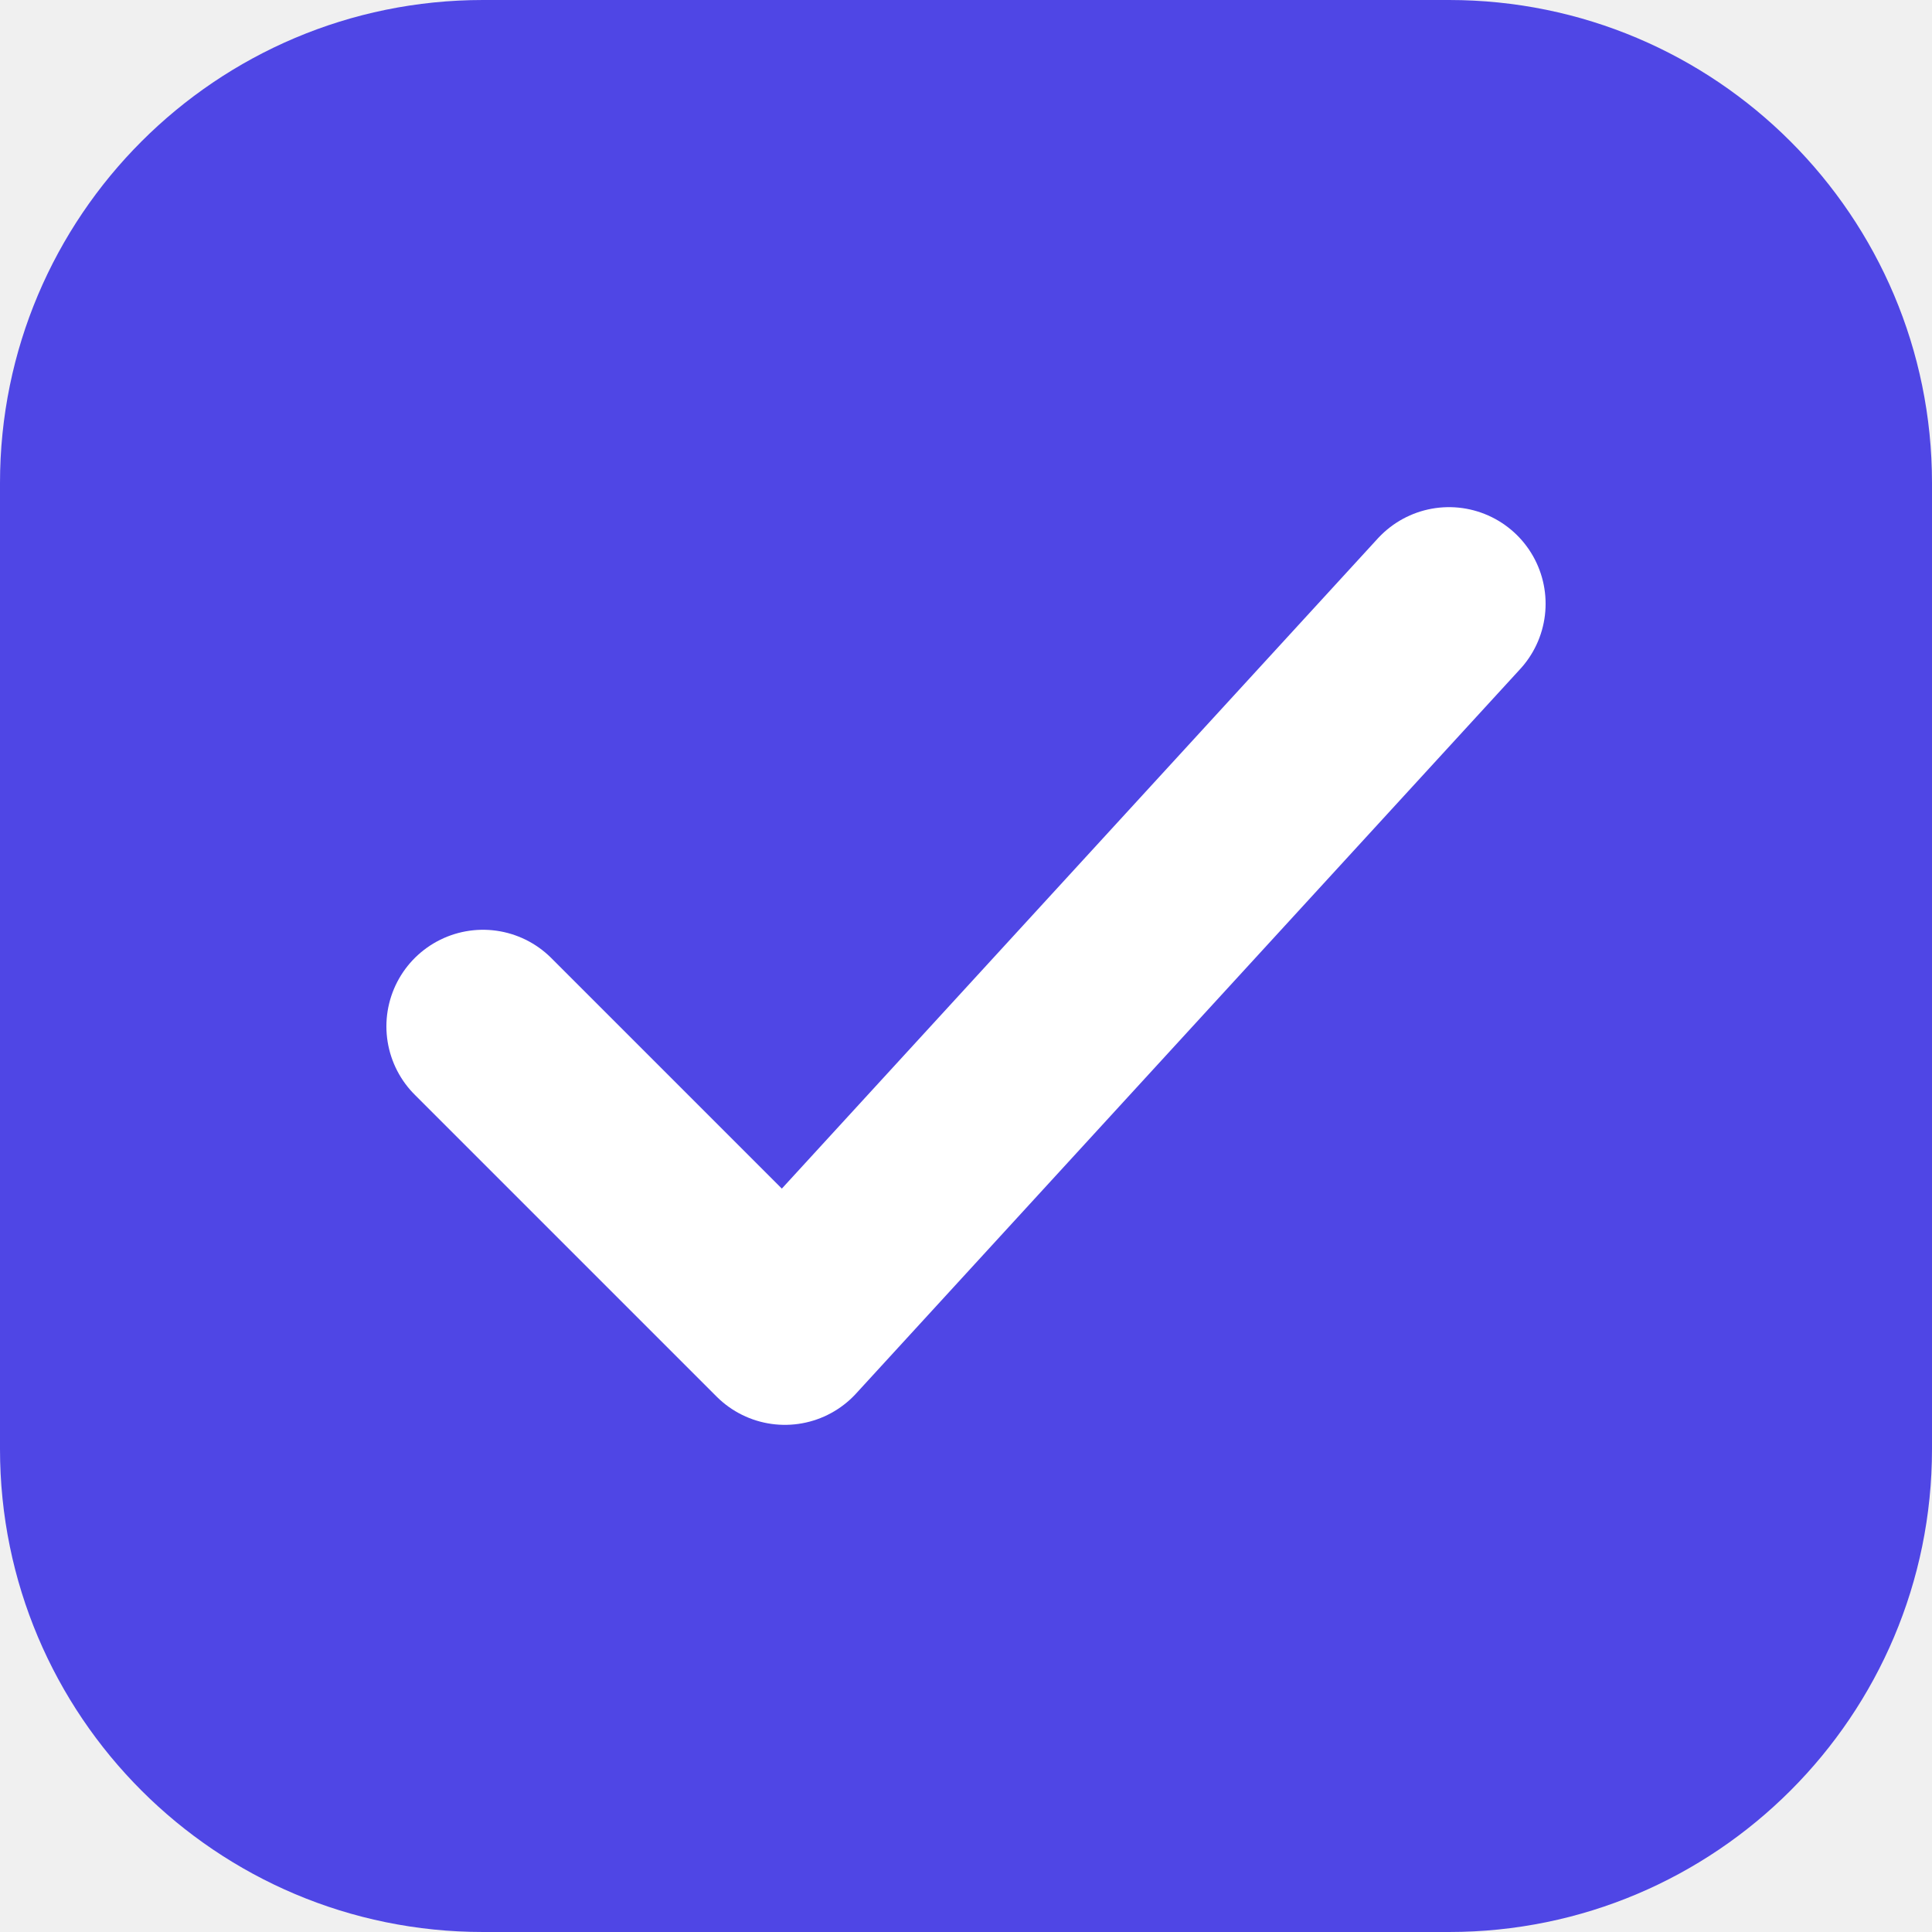
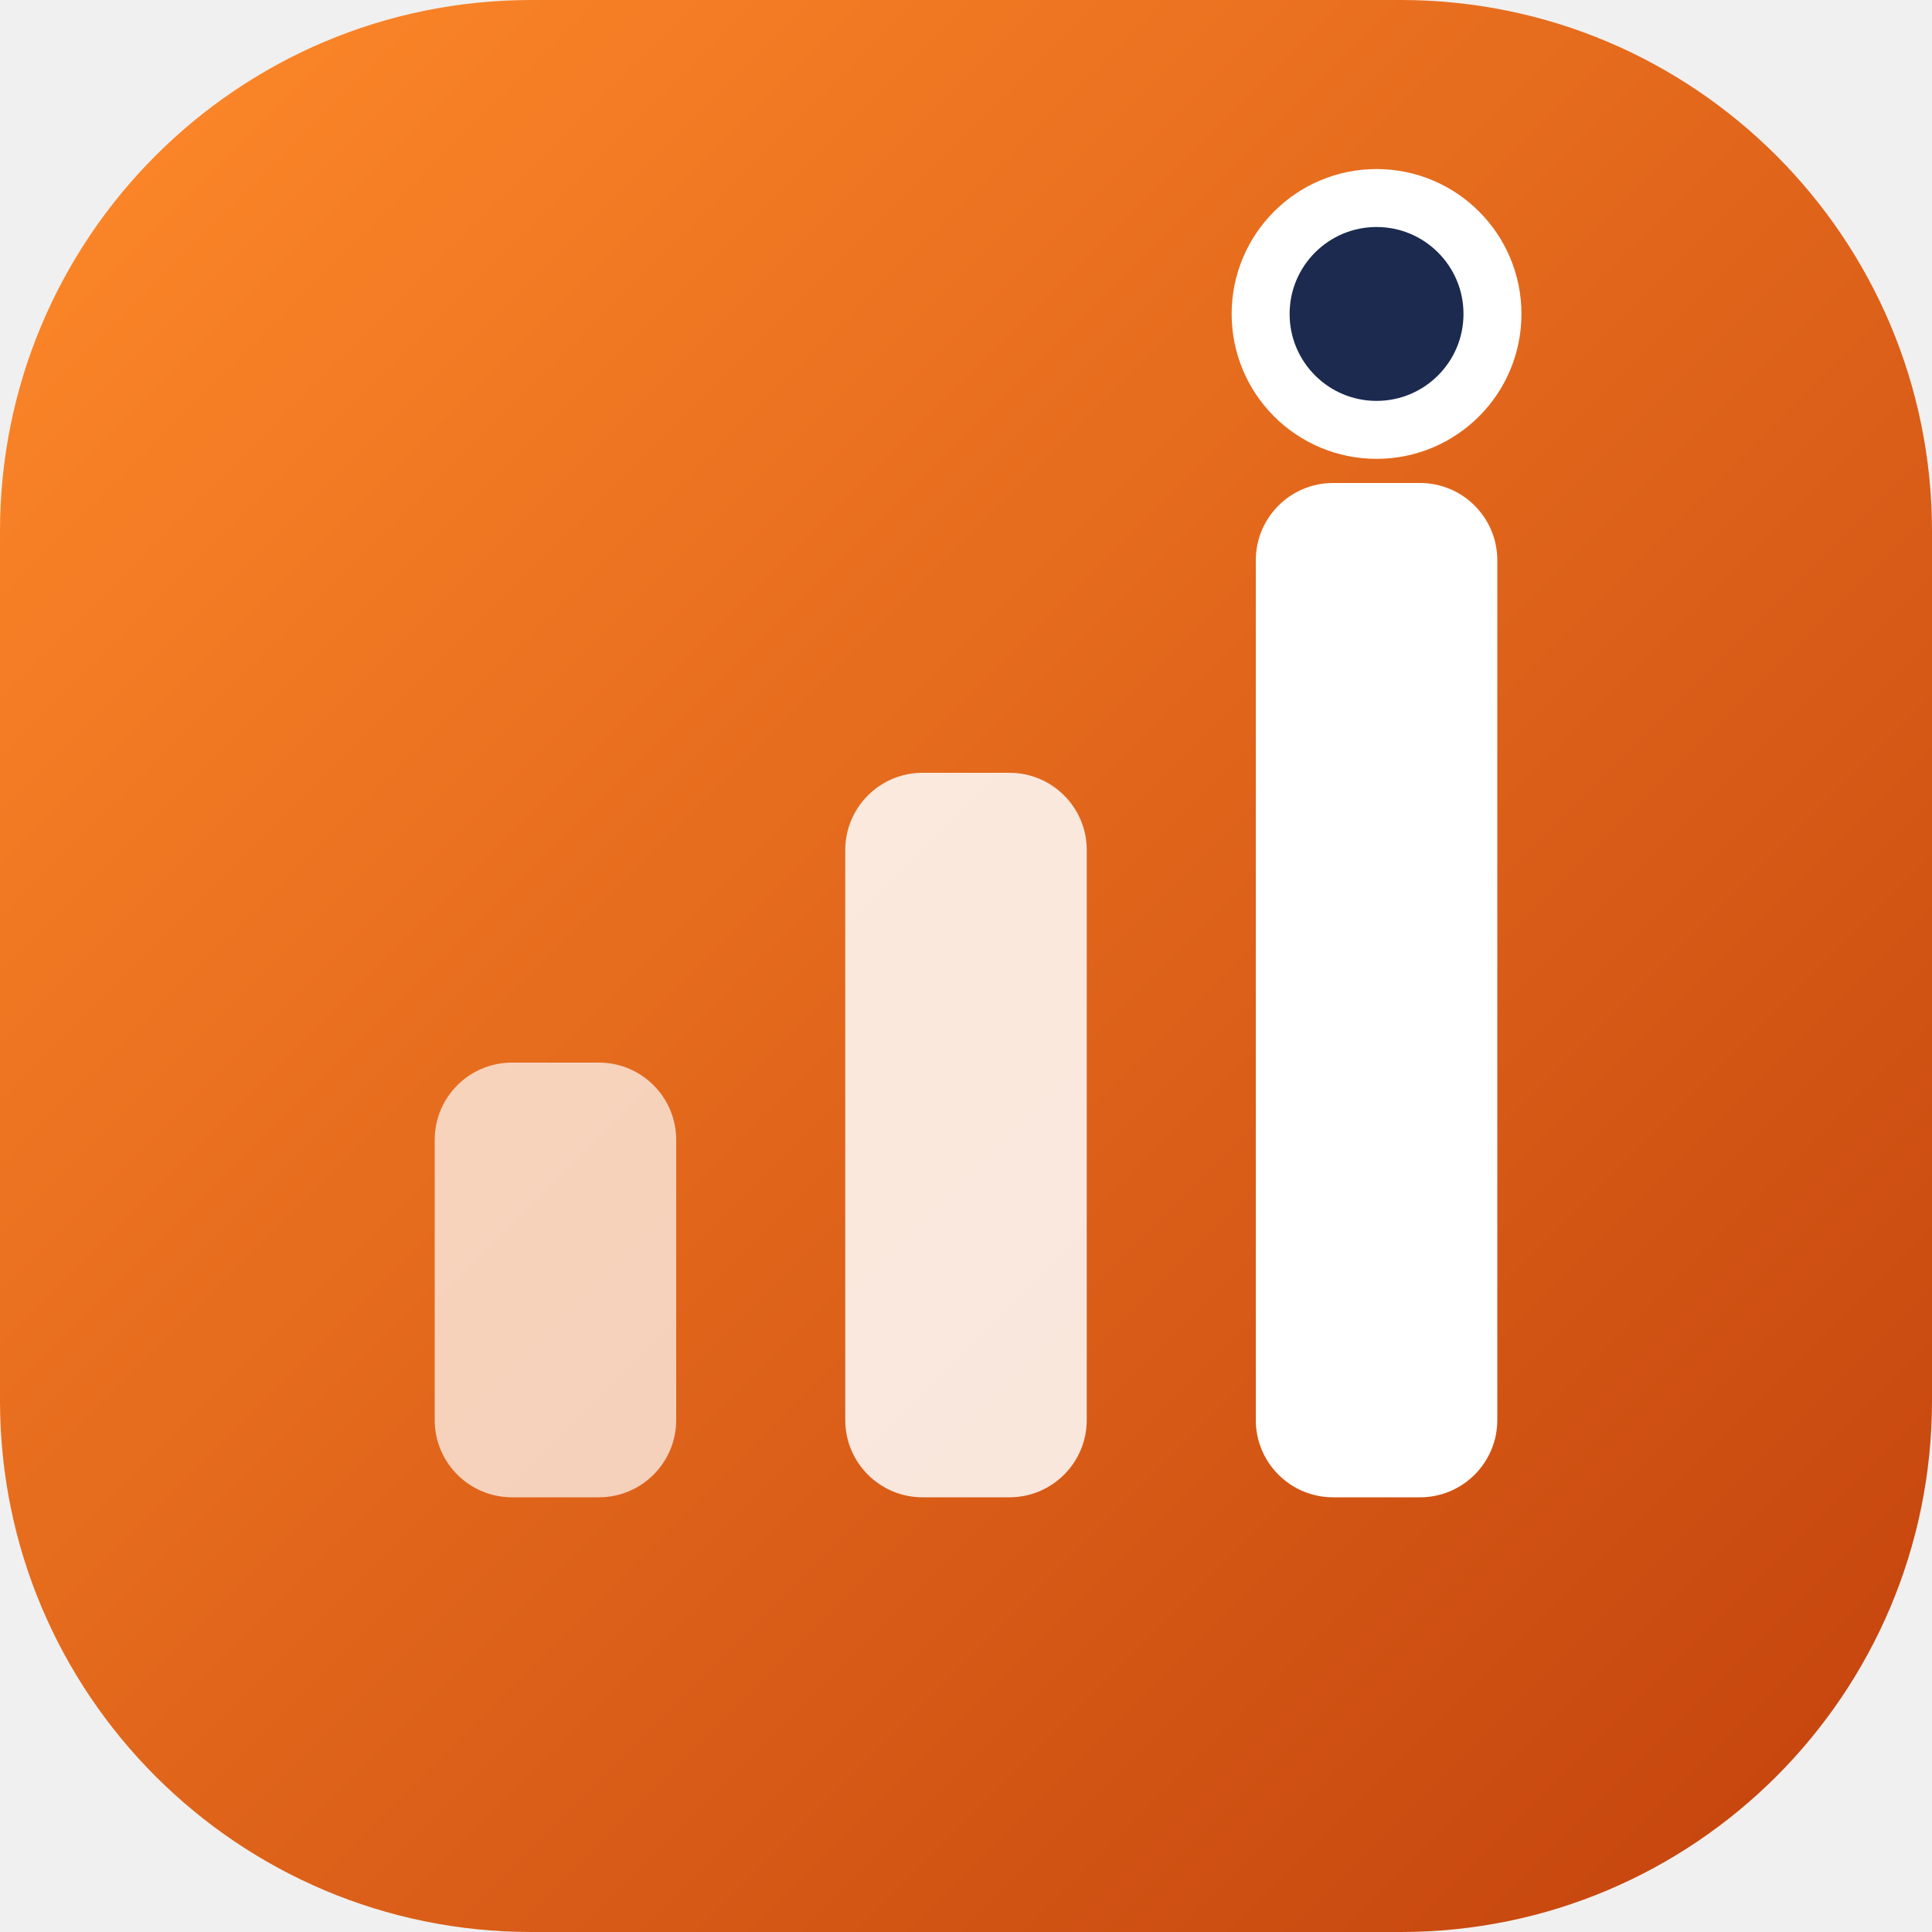
- <svg xmlns="http://www.w3.org/2000/svg" viewBox="0 0 32 32">
-   <rect width="32" height="32" rx="8" fill="#4f46e5" />
-   <path d="M8 17l5 5 11-12" fill="none" stroke="#fff" stroke-width="3.2" stroke-linecap="round" stroke-linejoin="round" />
+ <svg xmlns="http://www.w3.org/2000/svg" viewBox="0 0 40 40">
+   <defs>
+     <linearGradient id="g" x1="0" y1="0" x2="1" y2="1">
+       <stop offset="0" stop-color="#ff8a2a" />
+       <stop offset="1" stop-color="#c2410c" />
+     </linearGradient>
+   </defs>
+   <rect width="40" height="40" rx="11" fill="url(#g)" />
+   <rect x="9" y="22" width="5" height="9" rx="1.6" fill="#fff" opacity=".7" />
+   <rect x="17.5" y="16" width="5" height="15" rx="1.6" fill="#fff" opacity=".85" />
+   <rect x="26" y="10" width="5" height="21" rx="1.6" fill="#fff" />
+   <circle cx="28.5" cy="6.5" r="2.4" fill="#1b2a4e" stroke="#fff" stroke-width="1.2" />
</svg>
